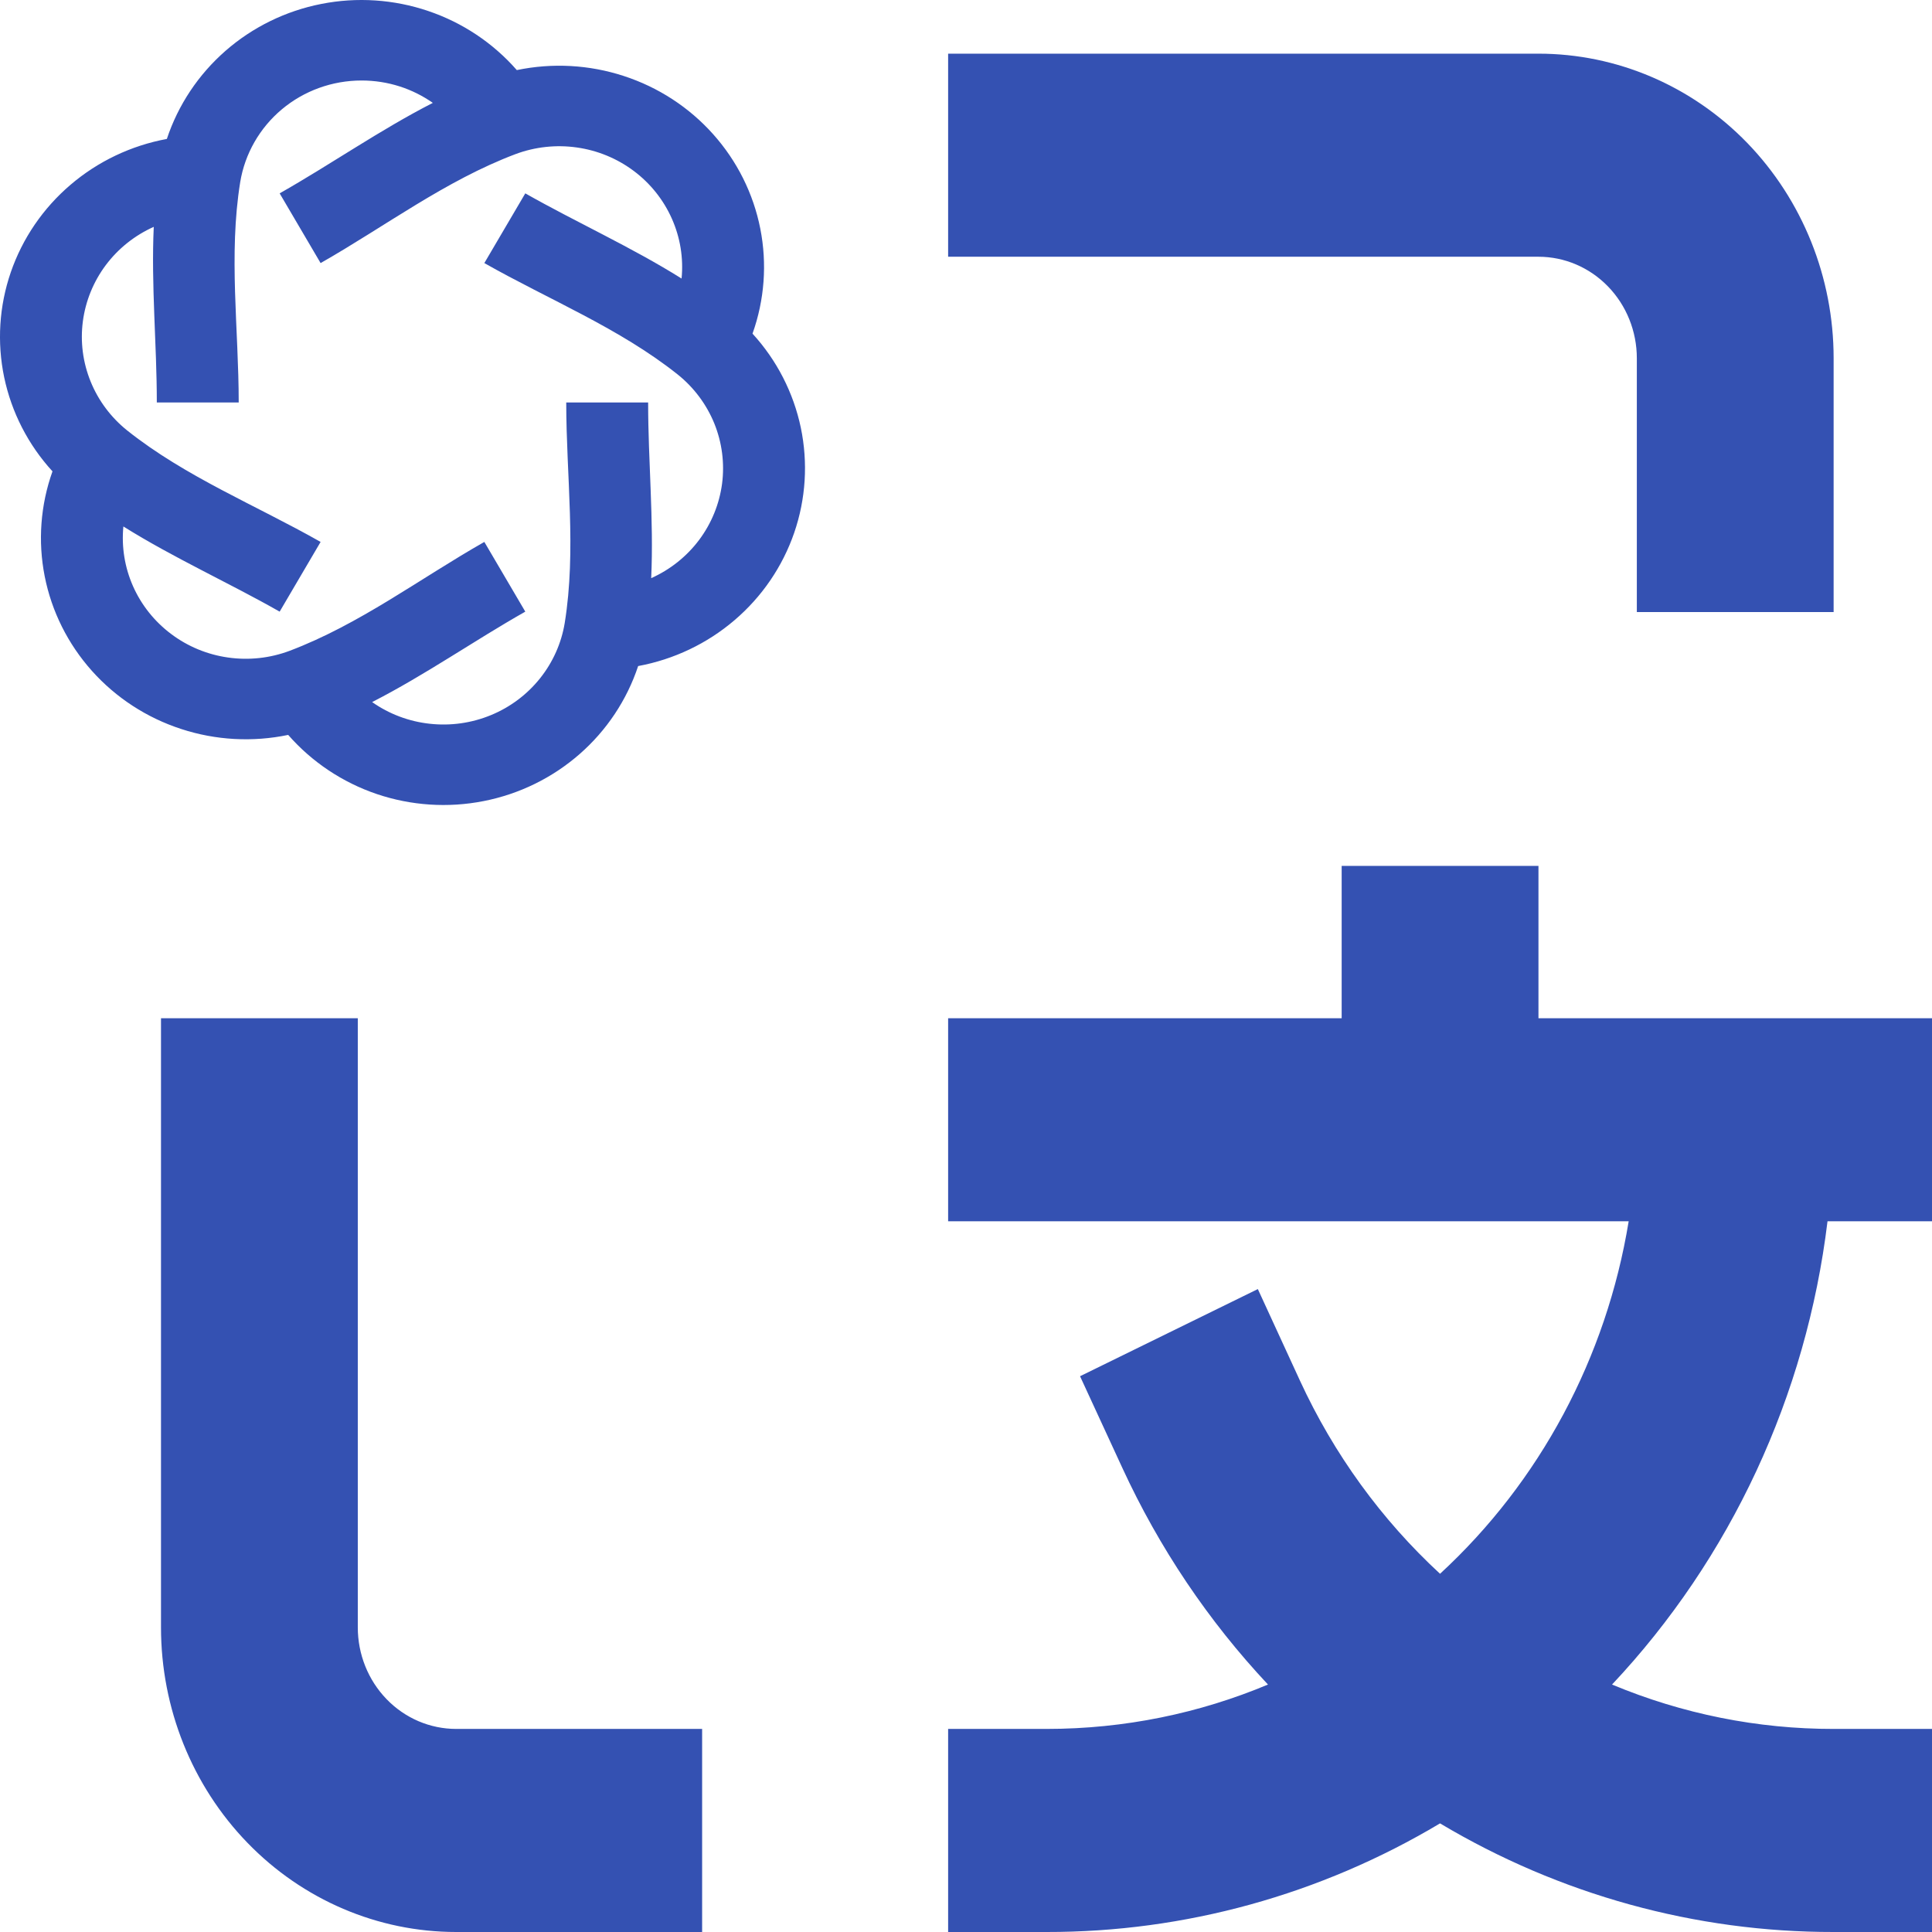
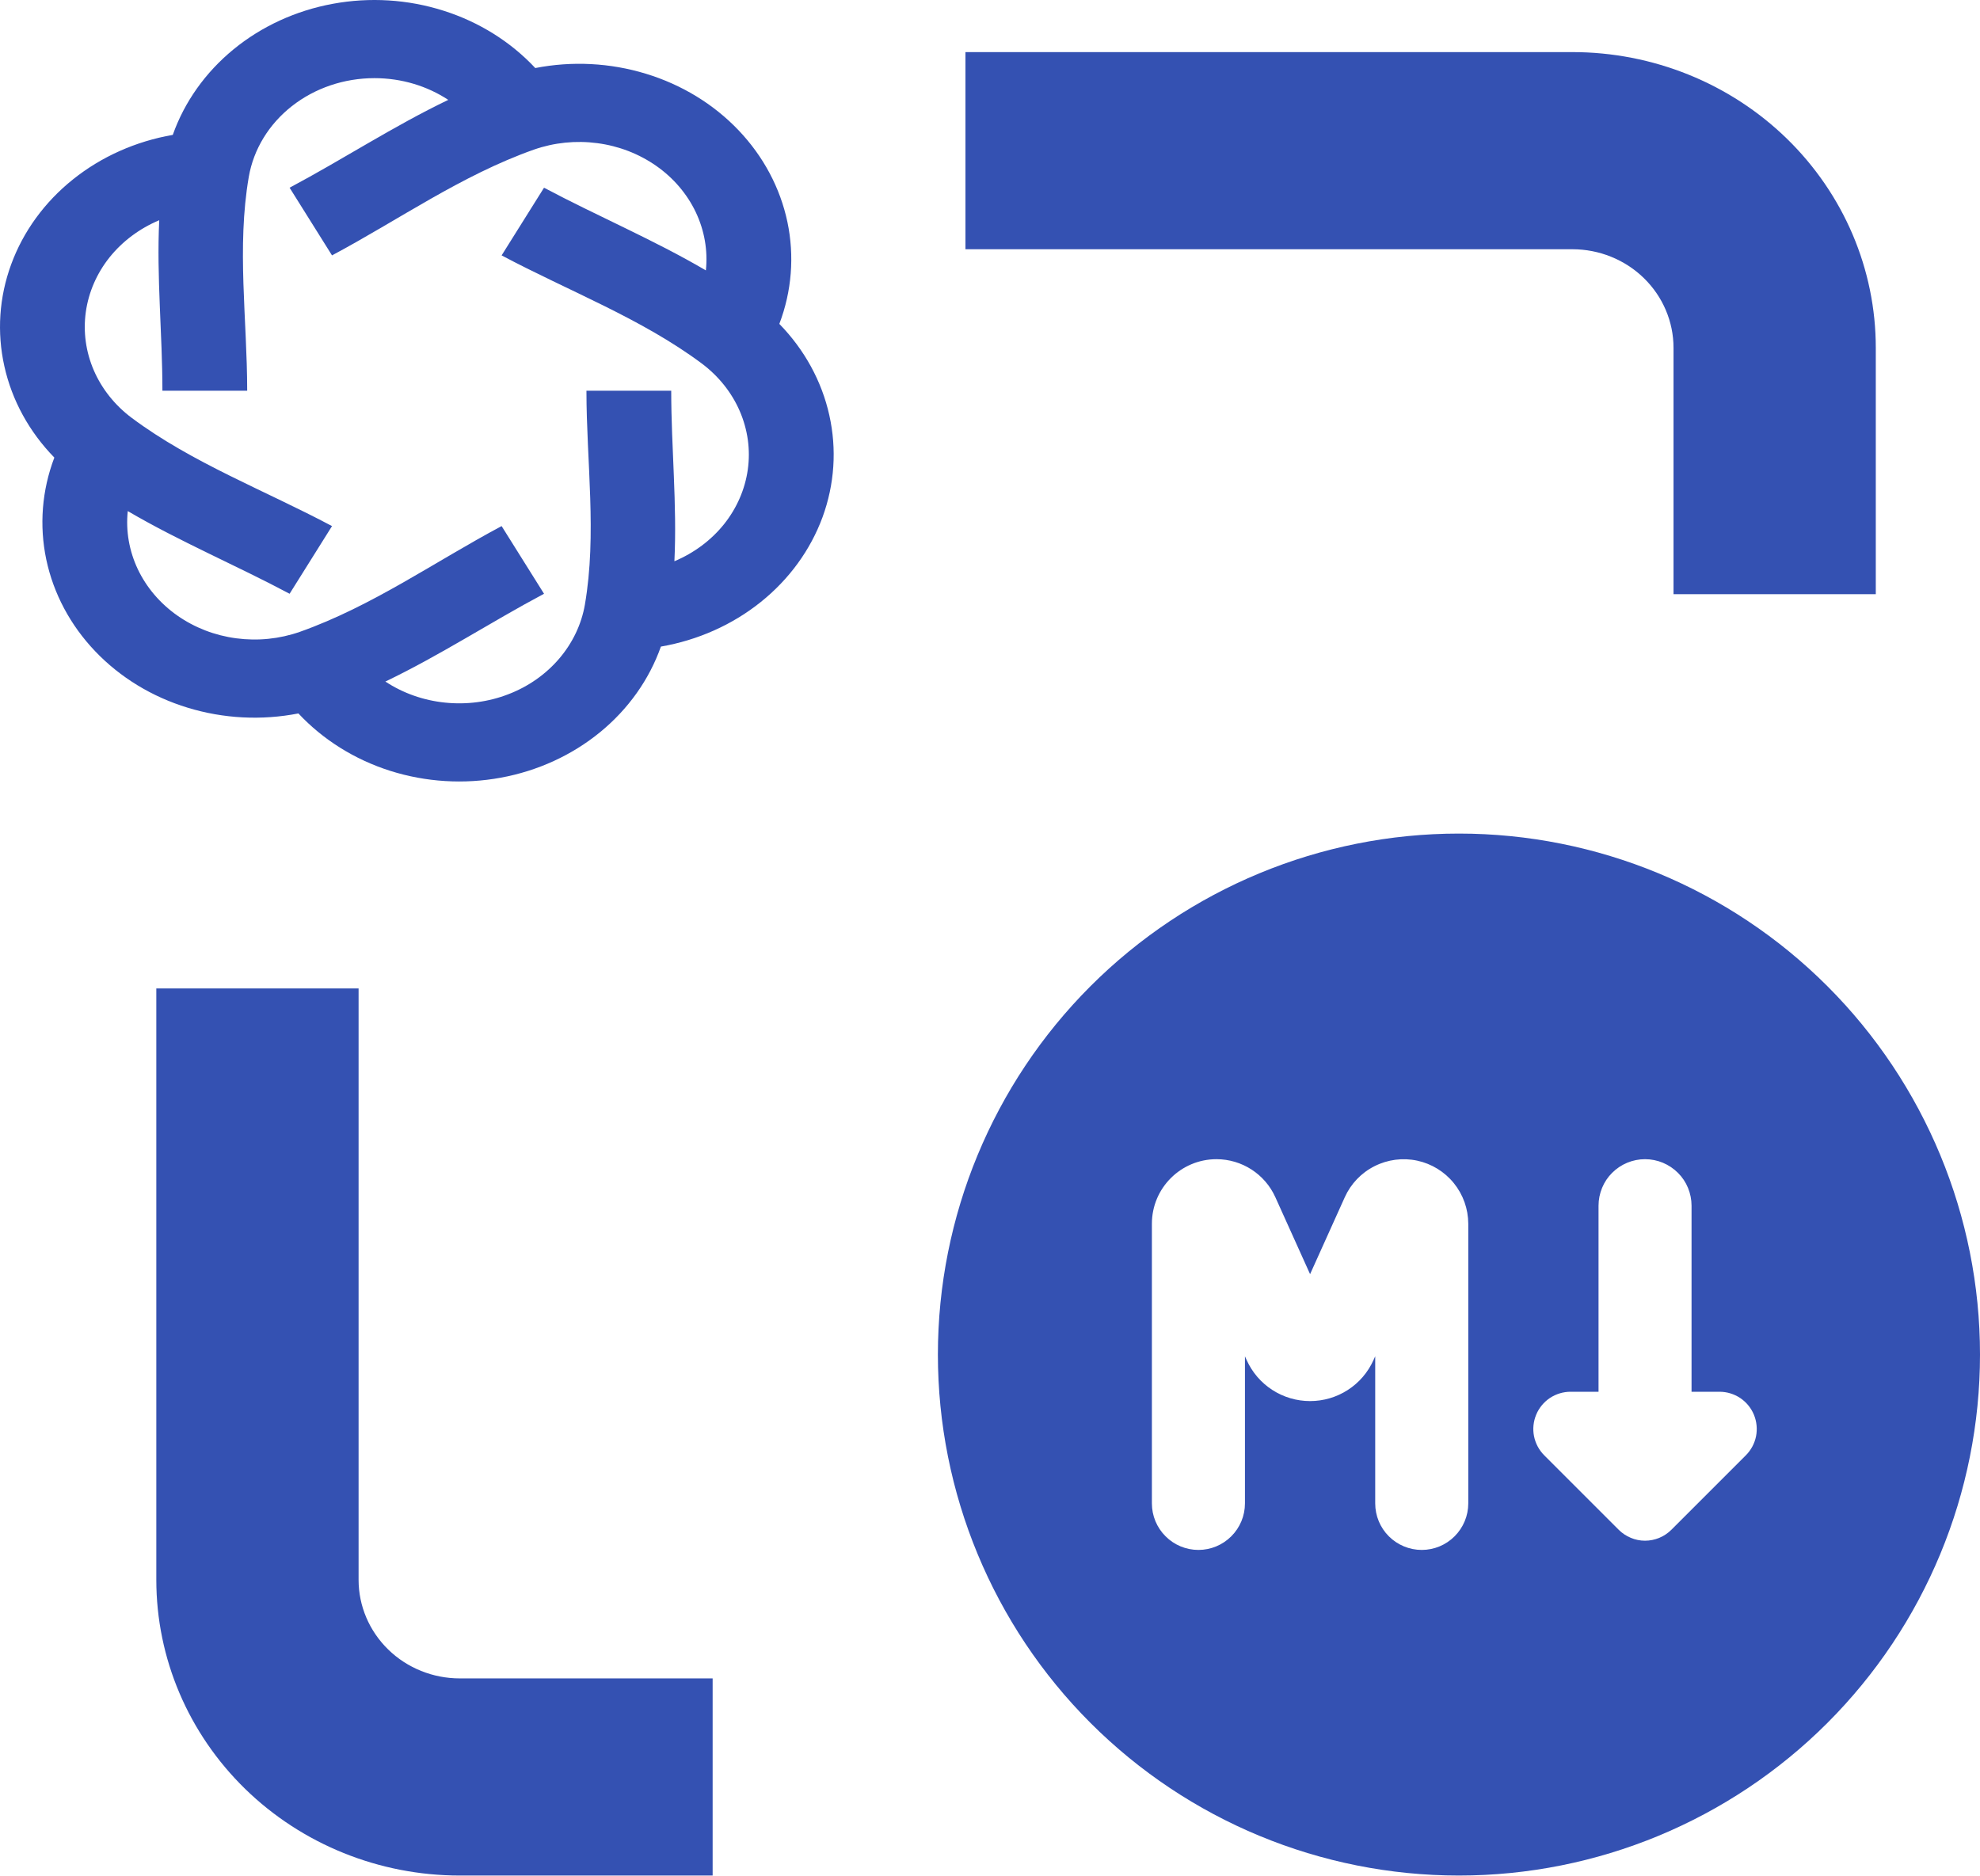
- <svg xmlns="http://www.w3.org/2000/svg" width="36" height="36" viewBox="0 0 36 36" fill="none">
-   <path d="M17.667 1H28.667C30.125 1 31.524 1.598 32.556 2.662C33.587 3.727 34.167 5.17 34.167 6.676V11.405H30.5V6.676C30.5 6.174 30.307 5.693 29.963 5.338C29.619 4.983 29.153 4.784 28.667 4.784H17.667V1ZM28.667 16.135V18.973H36V22.757H34.053C33.659 26.008 32.249 29.038 30.038 31.389C31.35 31.937 32.752 32.218 34.167 32.216H36V36H34.167C31.592 36.004 29.062 35.306 26.833 33.976C24.605 35.306 22.075 36.004 19.5 36H17.667V32.216H19.5C20.959 32.216 22.353 31.923 23.627 31.389C22.516 30.205 21.599 28.841 20.913 27.352L20.125 25.644L23.438 24.02L24.224 25.729C24.854 27.095 25.741 28.317 26.833 29.325C28.694 27.611 29.933 25.295 30.348 22.757H17.667V18.973H25V16.135H28.667ZM6.667 18.973V30.324C6.667 30.826 6.86 31.307 7.204 31.662C7.547 32.017 8.014 32.216 8.5 32.216H13.083V36H8.5C7.041 36 5.642 35.402 4.611 34.338C3.579 33.273 3 31.83 3 30.324V18.973H6.667Z" fill="#3451B2" />
-   <path d="M6.737 1.5C7.232 1.5 7.69 1.654 8.065 1.917C7.079 2.422 6.173 3.057 5.211 3.603L5.974 4.902C7.175 4.219 8.302 3.364 9.605 2.872C9.969 2.736 10.363 2.693 10.748 2.748C11.134 2.802 11.499 2.953 11.809 3.185C12.119 3.417 12.363 3.723 12.519 4.074C12.675 4.425 12.738 4.809 12.7 5.19C11.763 4.603 10.75 4.148 9.788 3.603L9.025 4.902C10.227 5.584 11.545 6.115 12.629 6.979C12.931 7.221 13.165 7.535 13.31 7.89C13.454 8.246 13.504 8.632 13.455 9.011C13.405 9.391 13.258 9.752 13.027 10.061C12.796 10.369 12.489 10.614 12.134 10.773C12.184 9.681 12.077 8.591 12.077 7.5H10.551C10.551 8.864 10.742 10.252 10.523 11.607C10.461 11.985 10.302 12.341 10.061 12.642C9.82 12.943 9.505 13.179 9.146 13.326C8.786 13.474 8.395 13.529 8.007 13.486C7.62 13.444 7.251 13.305 6.934 13.082C7.92 12.578 8.827 11.942 9.788 11.397L9.025 10.098C7.824 10.781 6.697 11.636 5.394 12.128C5.03 12.264 4.637 12.307 4.251 12.252C3.865 12.198 3.5 12.047 3.191 11.815C2.881 11.583 2.636 11.277 2.48 10.926C2.324 10.575 2.262 10.191 2.299 9.81C3.237 10.397 4.25 10.851 5.211 11.397L5.974 10.098C4.772 9.416 3.455 8.885 2.37 8.021C2.068 7.779 1.833 7.465 1.689 7.11C1.544 6.754 1.494 6.368 1.544 5.988C1.594 5.609 1.741 5.247 1.972 4.939C2.203 4.631 2.51 4.386 2.865 4.227C2.815 5.319 2.922 6.409 2.922 7.5H4.448C4.448 6.136 4.257 4.748 4.476 3.393C4.563 2.865 4.838 2.384 5.252 2.037C5.666 1.69 6.193 1.5 6.737 1.5ZM9.63 1.306C9.189 0.802 8.619 0.421 7.979 0.205C7.339 -0.012 6.652 -0.058 5.988 0.073C5.324 0.203 4.708 0.505 4.202 0.947C3.696 1.39 3.319 1.956 3.109 2.589C2.444 2.712 1.824 3.007 1.313 3.444C0.802 3.88 0.418 4.443 0.201 5.073C-0.016 5.704 -0.058 6.379 0.078 7.031C0.215 7.683 0.525 8.288 0.978 8.783C0.754 9.411 0.704 10.086 0.833 10.739C0.962 11.393 1.266 12.001 1.713 12.501C2.16 13.001 2.734 13.375 3.377 13.584C4.019 13.794 4.707 13.832 5.37 13.694C5.811 14.198 6.381 14.579 7.021 14.796C7.661 15.012 8.348 15.058 9.012 14.927C9.676 14.797 10.292 14.495 10.798 14.053C11.304 13.611 11.681 13.044 11.891 12.411C12.556 12.288 13.176 11.993 13.687 11.556C14.198 11.12 14.582 10.557 14.799 9.927C15.016 9.296 15.058 8.621 14.922 7.969C14.785 7.317 14.475 6.712 14.022 6.217C14.246 5.589 14.296 4.914 14.167 4.261C14.038 3.607 13.734 2.999 13.287 2.499C12.84 1.999 12.266 1.625 11.623 1.416C10.981 1.206 10.293 1.168 9.63 1.306Z" fill="#3451B2" />
+ <svg xmlns="http://www.w3.org/2000/svg" width="38" height="36" viewBox="0 0 38 36" fill="none">
+   <path d="M18.529 1H30.177C31.721 1 33.202 1.598 34.294 2.662C35.386 3.727 36 5.17 36 6.676V11.405H32.118V6.676C32.118 6.174 31.913 5.693 31.549 5.338C31.185 4.983 30.691 4.784 30.177 4.784H18.529V1ZM6.882 18.973V30.324C6.882 30.826 7.087 31.307 7.451 31.662C7.815 32.017 8.309 32.216 8.824 32.216H13.677V36H8.824C7.279 36 5.798 35.402 4.706 34.338C3.614 33.273 3 31.83 3 30.324V18.973H6.882Z" fill="#3451B2" />
+   <path d="M7.186 1.5C7.714 1.5 8.203 1.654 8.603 1.917C7.551 2.422 6.584 3.057 5.558 3.603L6.372 4.902C7.654 4.219 8.856 3.364 10.246 2.872C10.634 2.736 11.053 2.693 11.465 2.748C11.876 2.802 12.265 2.953 12.596 3.185C12.927 3.417 13.187 3.723 13.354 4.074C13.52 4.425 13.587 4.809 13.547 5.19C12.547 4.603 11.466 4.148 10.441 3.603L9.627 4.902C10.909 5.584 12.314 6.115 13.471 6.979C13.793 7.221 14.043 7.535 14.197 7.89C14.351 8.246 14.405 8.632 14.352 9.011C14.299 9.391 14.142 9.752 13.896 10.061C13.649 10.369 13.321 10.614 12.943 10.773C12.996 9.681 12.882 8.591 12.882 7.5H11.255C11.255 8.864 11.458 10.252 11.225 11.607C11.159 11.985 10.989 12.341 10.732 12.642C10.475 12.943 10.139 13.179 9.755 13.326C9.372 13.474 8.954 13.529 8.541 13.486C8.128 13.444 7.734 13.305 7.396 13.082C8.448 12.578 9.416 11.942 10.441 11.397L9.627 10.098C8.345 10.781 7.143 11.636 5.754 12.128C5.365 12.264 4.946 12.307 4.534 12.252C4.123 12.198 3.734 12.047 3.403 11.815C3.073 11.583 2.812 11.277 2.645 10.926C2.479 10.575 2.412 10.191 2.452 9.81C3.453 10.397 4.533 10.851 5.558 11.397L6.372 10.098C5.09 9.416 3.685 8.885 2.528 8.021C2.205 7.779 1.955 7.465 1.801 7.11C1.647 6.754 1.594 6.368 1.647 5.988C1.7 5.609 1.857 5.247 2.103 4.939C2.35 4.631 2.678 4.386 3.056 4.227C3.003 5.319 3.117 6.409 3.117 7.5H4.744C4.744 6.136 4.541 4.748 4.775 3.393C4.867 2.865 5.16 2.384 5.602 2.037C6.044 1.69 6.605 1.5 7.186 1.5ZM10.273 1.306C9.802 0.802 9.194 0.421 8.511 0.205C7.829 -0.012 7.096 -0.058 6.387 0.073C5.679 0.203 5.022 0.505 4.482 0.947C3.942 1.39 3.54 1.956 3.316 2.589C2.607 2.712 1.945 3.007 1.4 3.444C0.855 3.88 0.446 4.443 0.215 5.073C-0.017 5.704 -0.062 6.379 0.084 7.031C0.229 7.683 0.56 8.288 1.043 8.783C0.804 9.411 0.751 10.086 0.888 10.739C1.026 11.393 1.35 12.001 1.827 12.501C2.304 13.001 2.916 13.375 3.602 13.584C4.287 13.794 5.021 13.832 5.727 13.694C6.198 14.198 6.806 14.579 7.489 14.796C8.171 15.012 8.904 15.058 9.613 14.927C10.321 14.797 10.978 14.495 11.518 14.053C12.058 13.611 12.46 13.044 12.684 12.411C13.393 12.288 14.055 11.993 14.6 11.556C15.145 11.12 15.554 10.557 15.786 9.927C16.017 9.296 16.062 8.621 15.916 7.969C15.771 7.317 15.44 6.712 14.957 6.217C15.196 5.589 15.249 4.914 15.112 4.261C14.974 3.607 14.65 2.999 14.173 2.499C13.696 1.999 13.084 1.625 12.398 1.416C11.713 1.206 10.979 1.168 10.273 1.306Z" fill="#3451B2" />
+   <path fill-rule="evenodd" clip-rule="evenodd" d="M38 26C38 28.652 36.946 31.196 35.071 33.071C33.196 34.946 30.652 36 28 36C25.348 36 22.804 34.946 20.929 33.071C19.054 31.196 18 28.652 18 26C18 23.348 19.054 20.804 20.929 18.929C22.804 17.054 25.348 16 28 16C30.652 16 33.196 17.054 35.071 18.929C36.946 20.804 38 23.348 38 26ZM23.347 22.25C23.834 22.25 24.277 22.536 24.477 22.981L25.143 24.457L25.809 22.98C25.925 22.722 26.127 22.511 26.38 22.384C26.633 22.256 26.922 22.219 27.199 22.278C27.476 22.338 27.724 22.49 27.902 22.71C28.081 22.931 28.178 23.205 28.179 23.489V28.857C28.179 29.094 28.084 29.321 27.917 29.488C27.75 29.656 27.523 29.75 27.286 29.75C27.049 29.75 26.822 29.656 26.654 29.488C26.487 29.321 26.393 29.094 26.393 28.857V26.033L26.36 26.106C26.255 26.34 26.084 26.54 25.868 26.679C25.652 26.819 25.4 26.893 25.143 26.893C24.886 26.893 24.634 26.819 24.418 26.679C24.202 26.54 24.031 26.34 23.926 26.106L23.893 26.034V28.857C23.893 29.094 23.799 29.321 23.631 29.488C23.464 29.656 23.237 29.75 23 29.75C22.763 29.75 22.536 29.656 22.369 29.488C22.201 29.321 22.107 29.094 22.107 28.857V23.49C22.107 22.804 22.663 22.25 23.347 22.25ZM32.464 23.143C32.464 23.026 32.441 22.91 32.396 22.801C32.352 22.693 32.286 22.594 32.203 22.512C32.12 22.429 32.021 22.363 31.913 22.318C31.805 22.273 31.689 22.25 31.571 22.25C31.454 22.25 31.338 22.273 31.23 22.318C31.121 22.363 31.023 22.429 30.94 22.512C30.857 22.594 30.791 22.693 30.747 22.801C30.702 22.91 30.679 23.026 30.679 23.143V26.714H30.143C30.001 26.714 29.863 26.756 29.745 26.834C29.628 26.913 29.536 27.024 29.482 27.155C29.428 27.286 29.413 27.43 29.441 27.568C29.469 27.707 29.537 27.834 29.637 27.934L31.066 29.363C31.132 29.429 31.211 29.482 31.298 29.518C31.384 29.554 31.477 29.573 31.571 29.573C31.665 29.573 31.758 29.554 31.845 29.518C31.932 29.482 32.011 29.429 32.077 29.363L33.506 27.934C33.606 27.834 33.674 27.707 33.702 27.568C33.729 27.43 33.715 27.286 33.661 27.155C33.607 27.024 33.515 26.913 33.398 26.834C33.28 26.756 33.142 26.714 33 26.714H32.464V23.143Z" fill="#3451B2" />
</svg>
